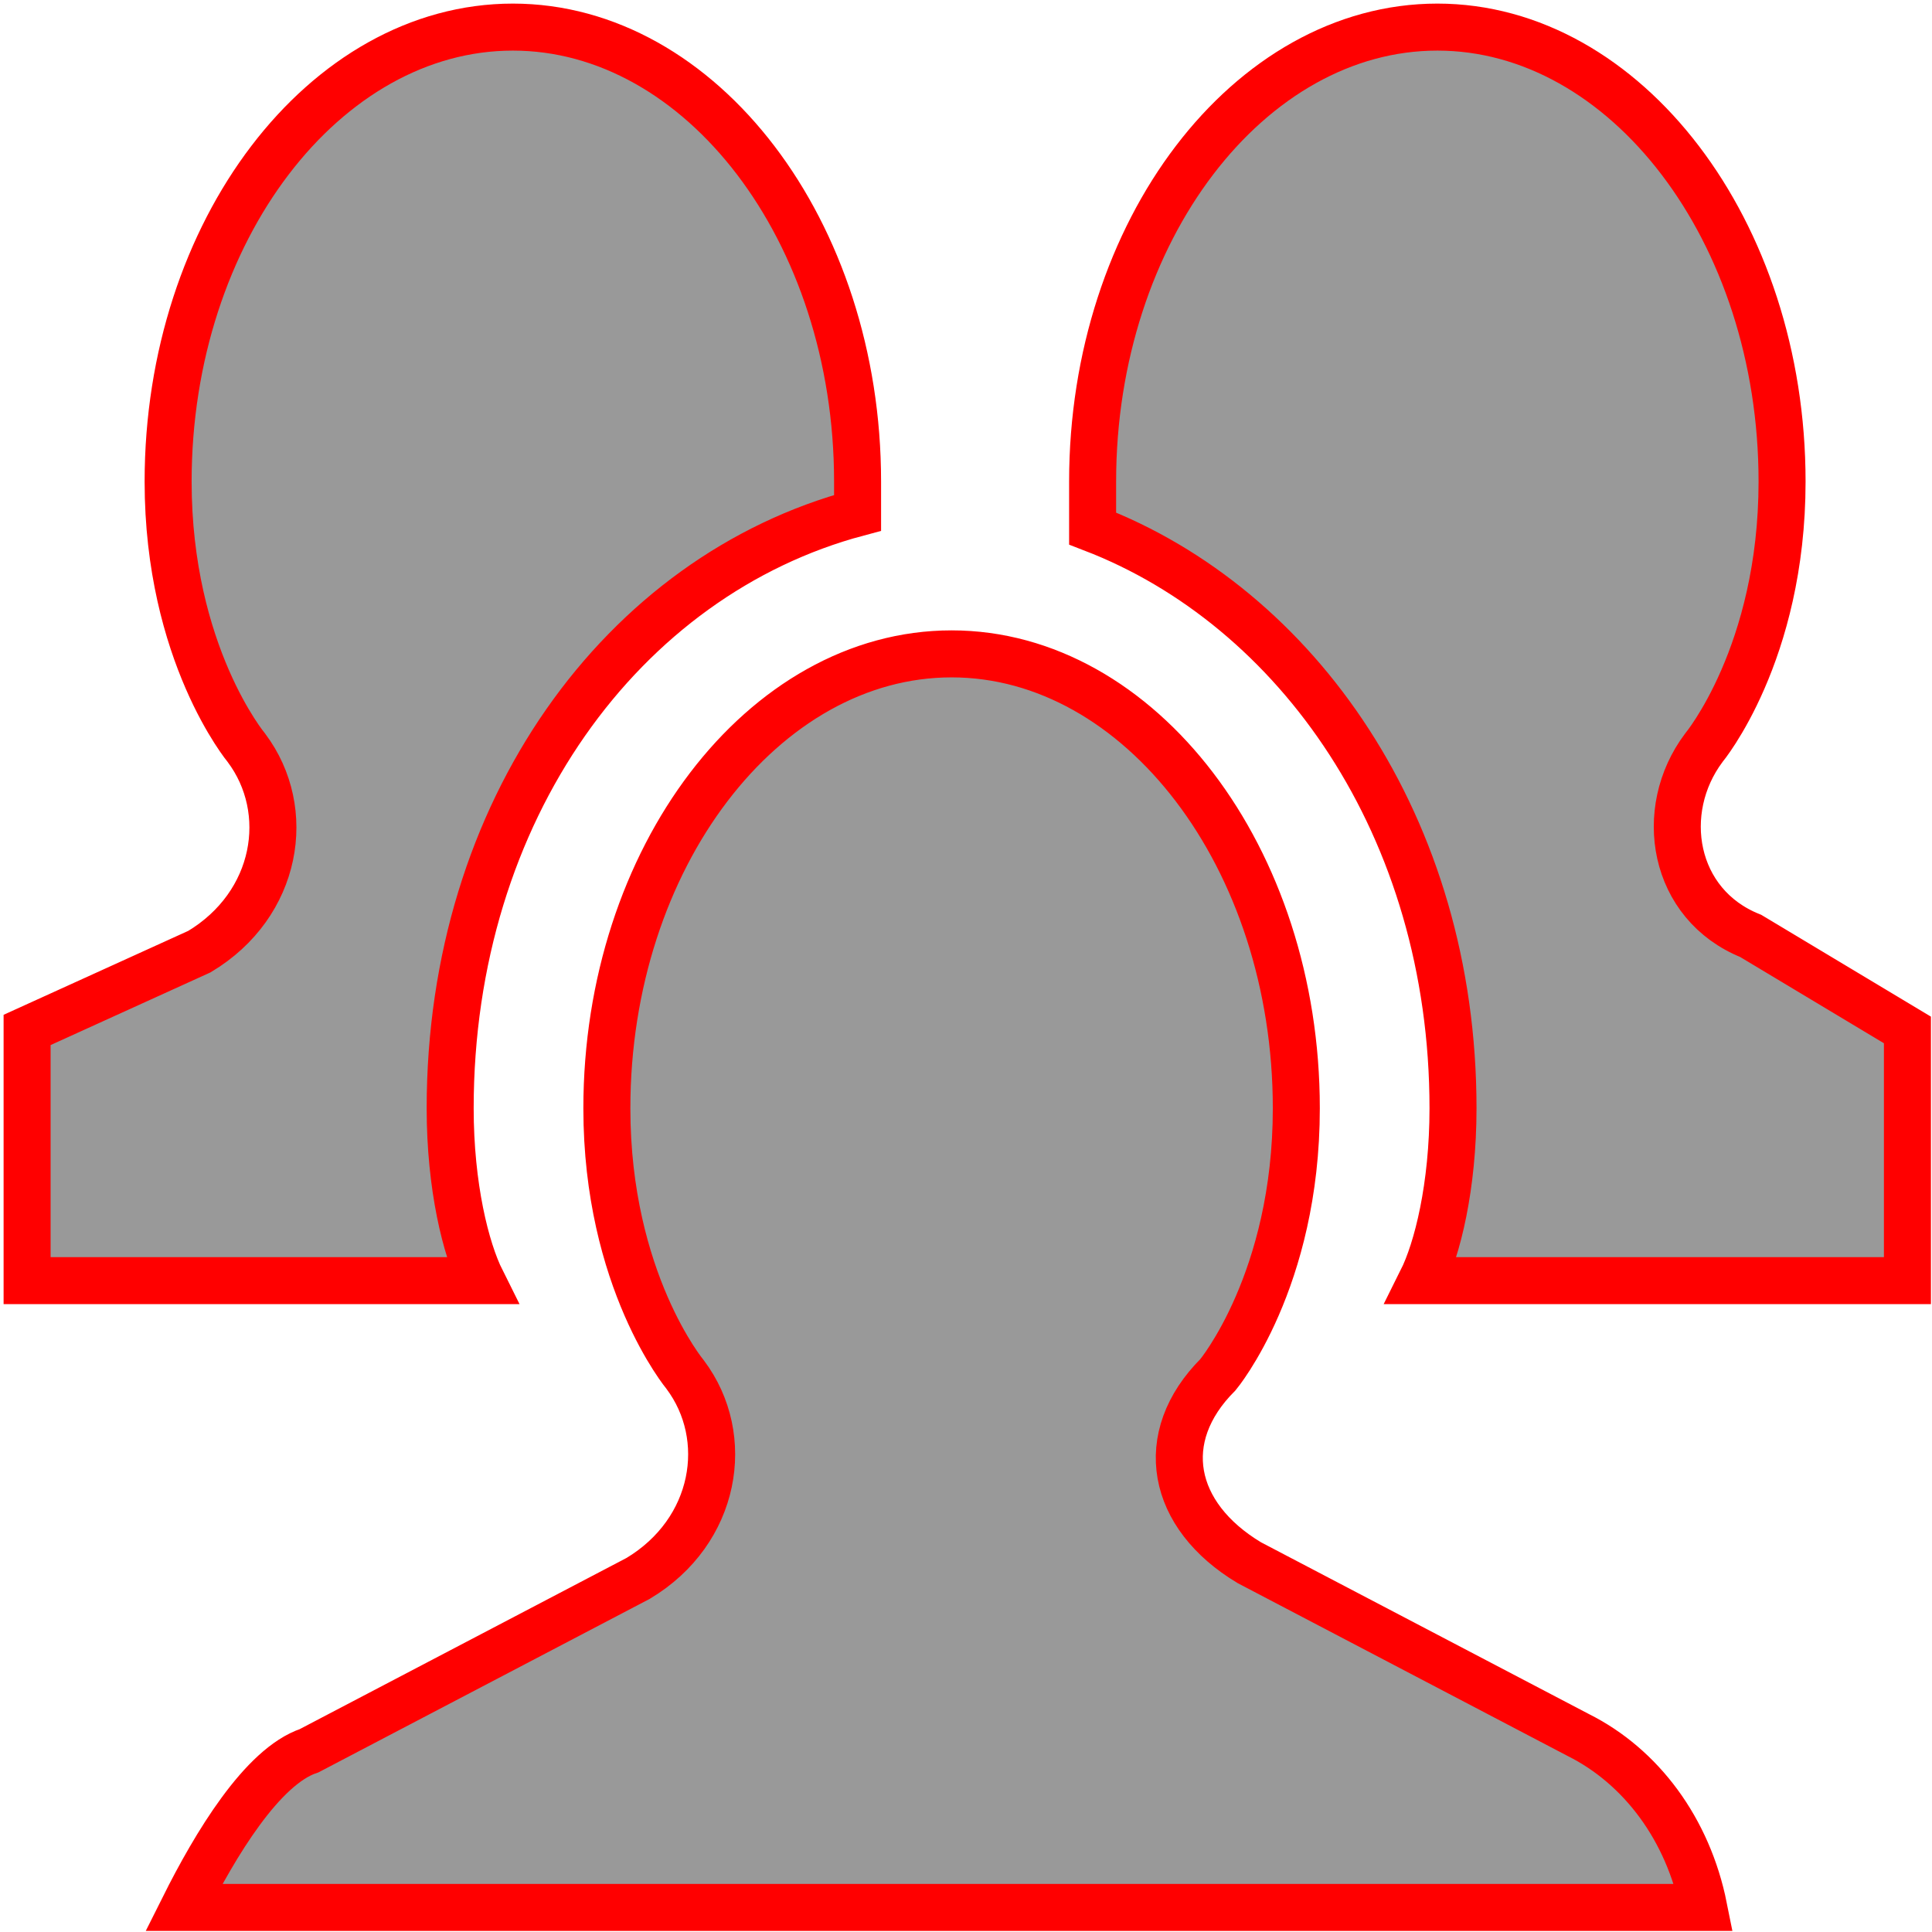
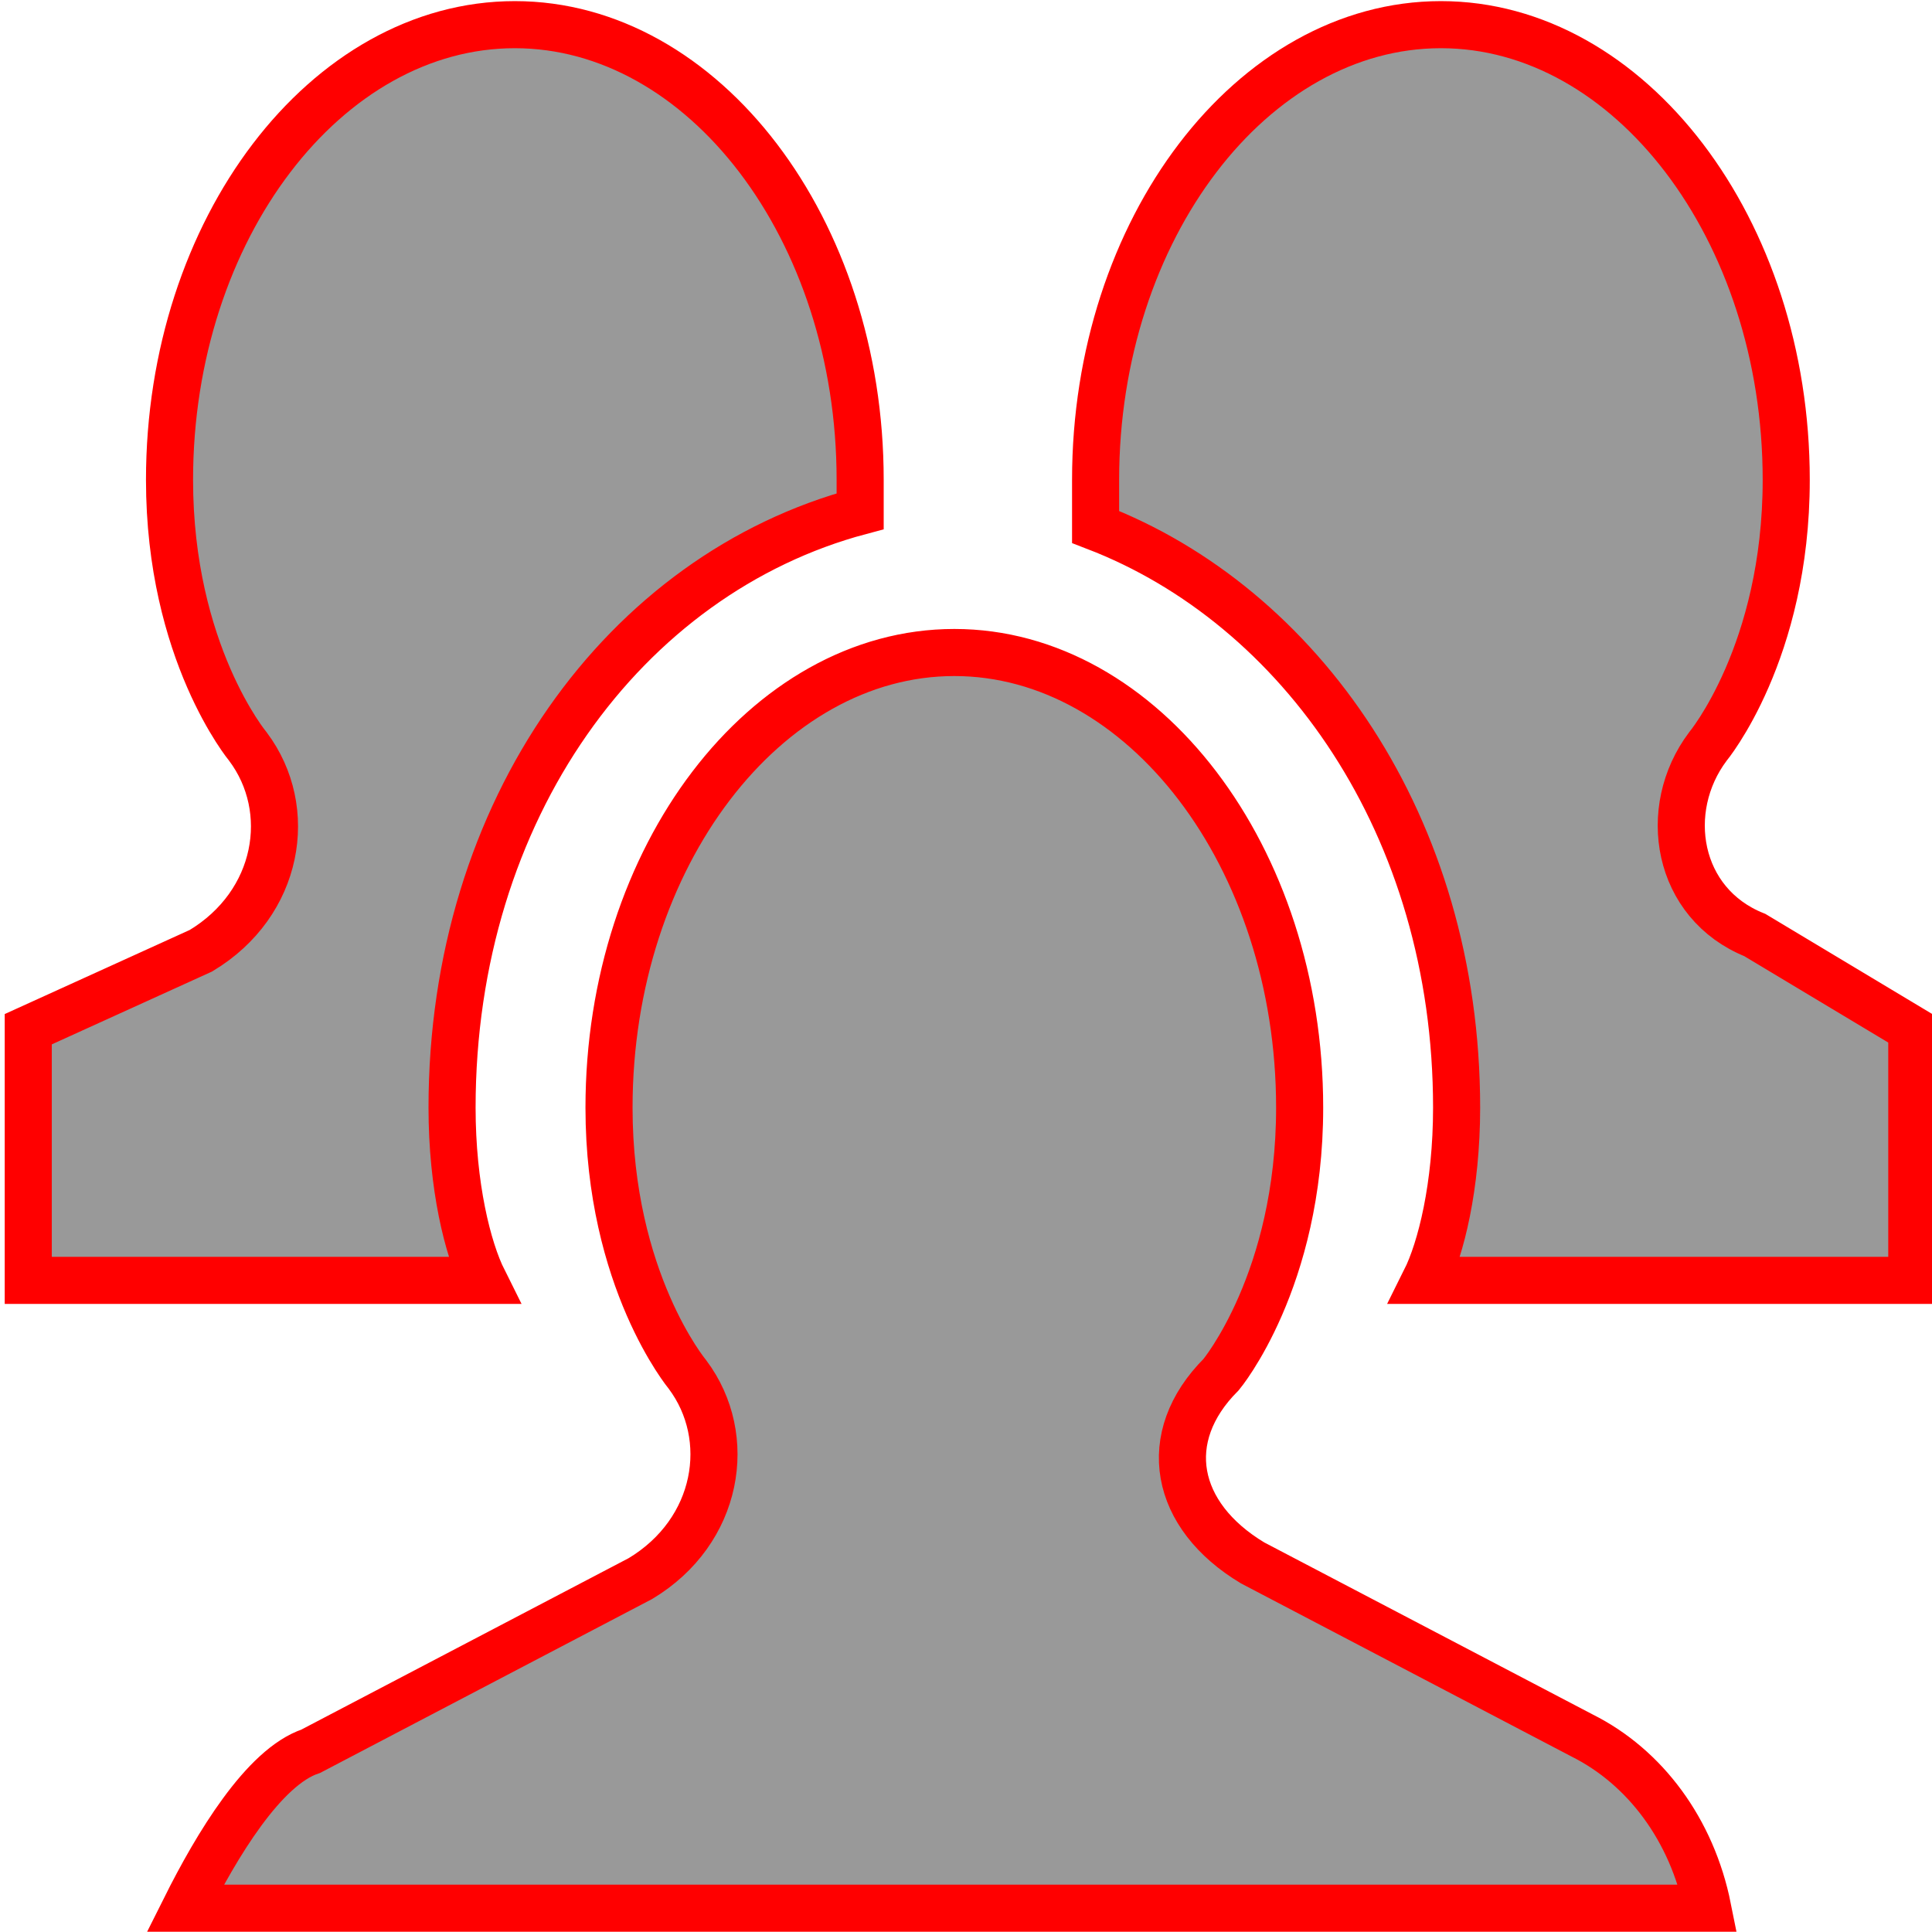
- <svg xmlns="http://www.w3.org/2000/svg" version="1.1" x="0px" y="0px" width="12px" height="12px" viewBox="0 0 12 12" style="overflow:visible;enable-background:new 0 0 12 12;" xml:space="preserve" preserveAspectRatio="xMinYMid meet" id="svg2">
+ <svg xmlns="http://www.w3.org/2000/svg" version="1.1" x="0px" y="0px" width="50" height="50" viewBox="0 0 50 50" style="overflow:visible" xml:space="preserve" preserveAspectRatio="xMinYMid meet" id="svg2">
  <defs id="defs4" />
-   <g id="g3337" transform="matrix(0.9732535,0,0,0.9732535,0.1683118,0.1683118)">
+   <g id="g3337" transform="matrix(4.06215,0,0,4.06215,0.7313224,0.6382254)">
    <path id="path6" d="M 12,6.4 12,8 8.9,8 C 9,7.8 9.1,7.4 9.1,6.9 9.1,5.1 8.1,3.7 6.8,3.2 6.8,3.1 6.8,3 6.8,2.9 6.8,1.3 7.8,0 9,0 c 1.2,0 2.2,1.3 2.2,2.9 0,1.1 -0.5,1.7 -0.5,1.7 -0.3,0.4 -0.2,1 0.3,1.2 l 1,0.6 z M 2.7,6.9 C 2.7,5 3.8,3.5 5.3,3.1 5.3,3 5.3,3 5.3,2.9 5.3,1.3 4.3,0 3.1,0 1.9,0 0.9,1.3 0.9,2.9 0.9,4 1.4,4.6 1.4,4.6 1.7,5 1.6,5.6 1.1,5.9 L 0,6.4 0,8 2.9,8 C 2.8,7.8 2.7,7.4 2.7,6.9 Z m 8,5.1 C 10.6,11.5 10.3,11.1 9.9,10.9 L 7.8,9.8 C 7.3,9.5 7.2,9 7.6,8.6 7.6,8.6 8.1,8 8.1,6.9 8.1,5.3 7.1,4 5.9,4 4.7,4 3.7,5.3 3.7,6.9 3.7,8 4.2,8.6 4.2,8.6 4.5,9 4.4,9.6 3.9,9.9 L 1.8,11 C 1.5,11.1 1.2,11.6 1,12 l 9.7,0 z" style="fill:#999999;stroke:#ff0000;stroke-width:0.3;stroke-miterlimit:4;stroke-dasharray:none;stroke-opacity:1" />
  </g>
</svg>
